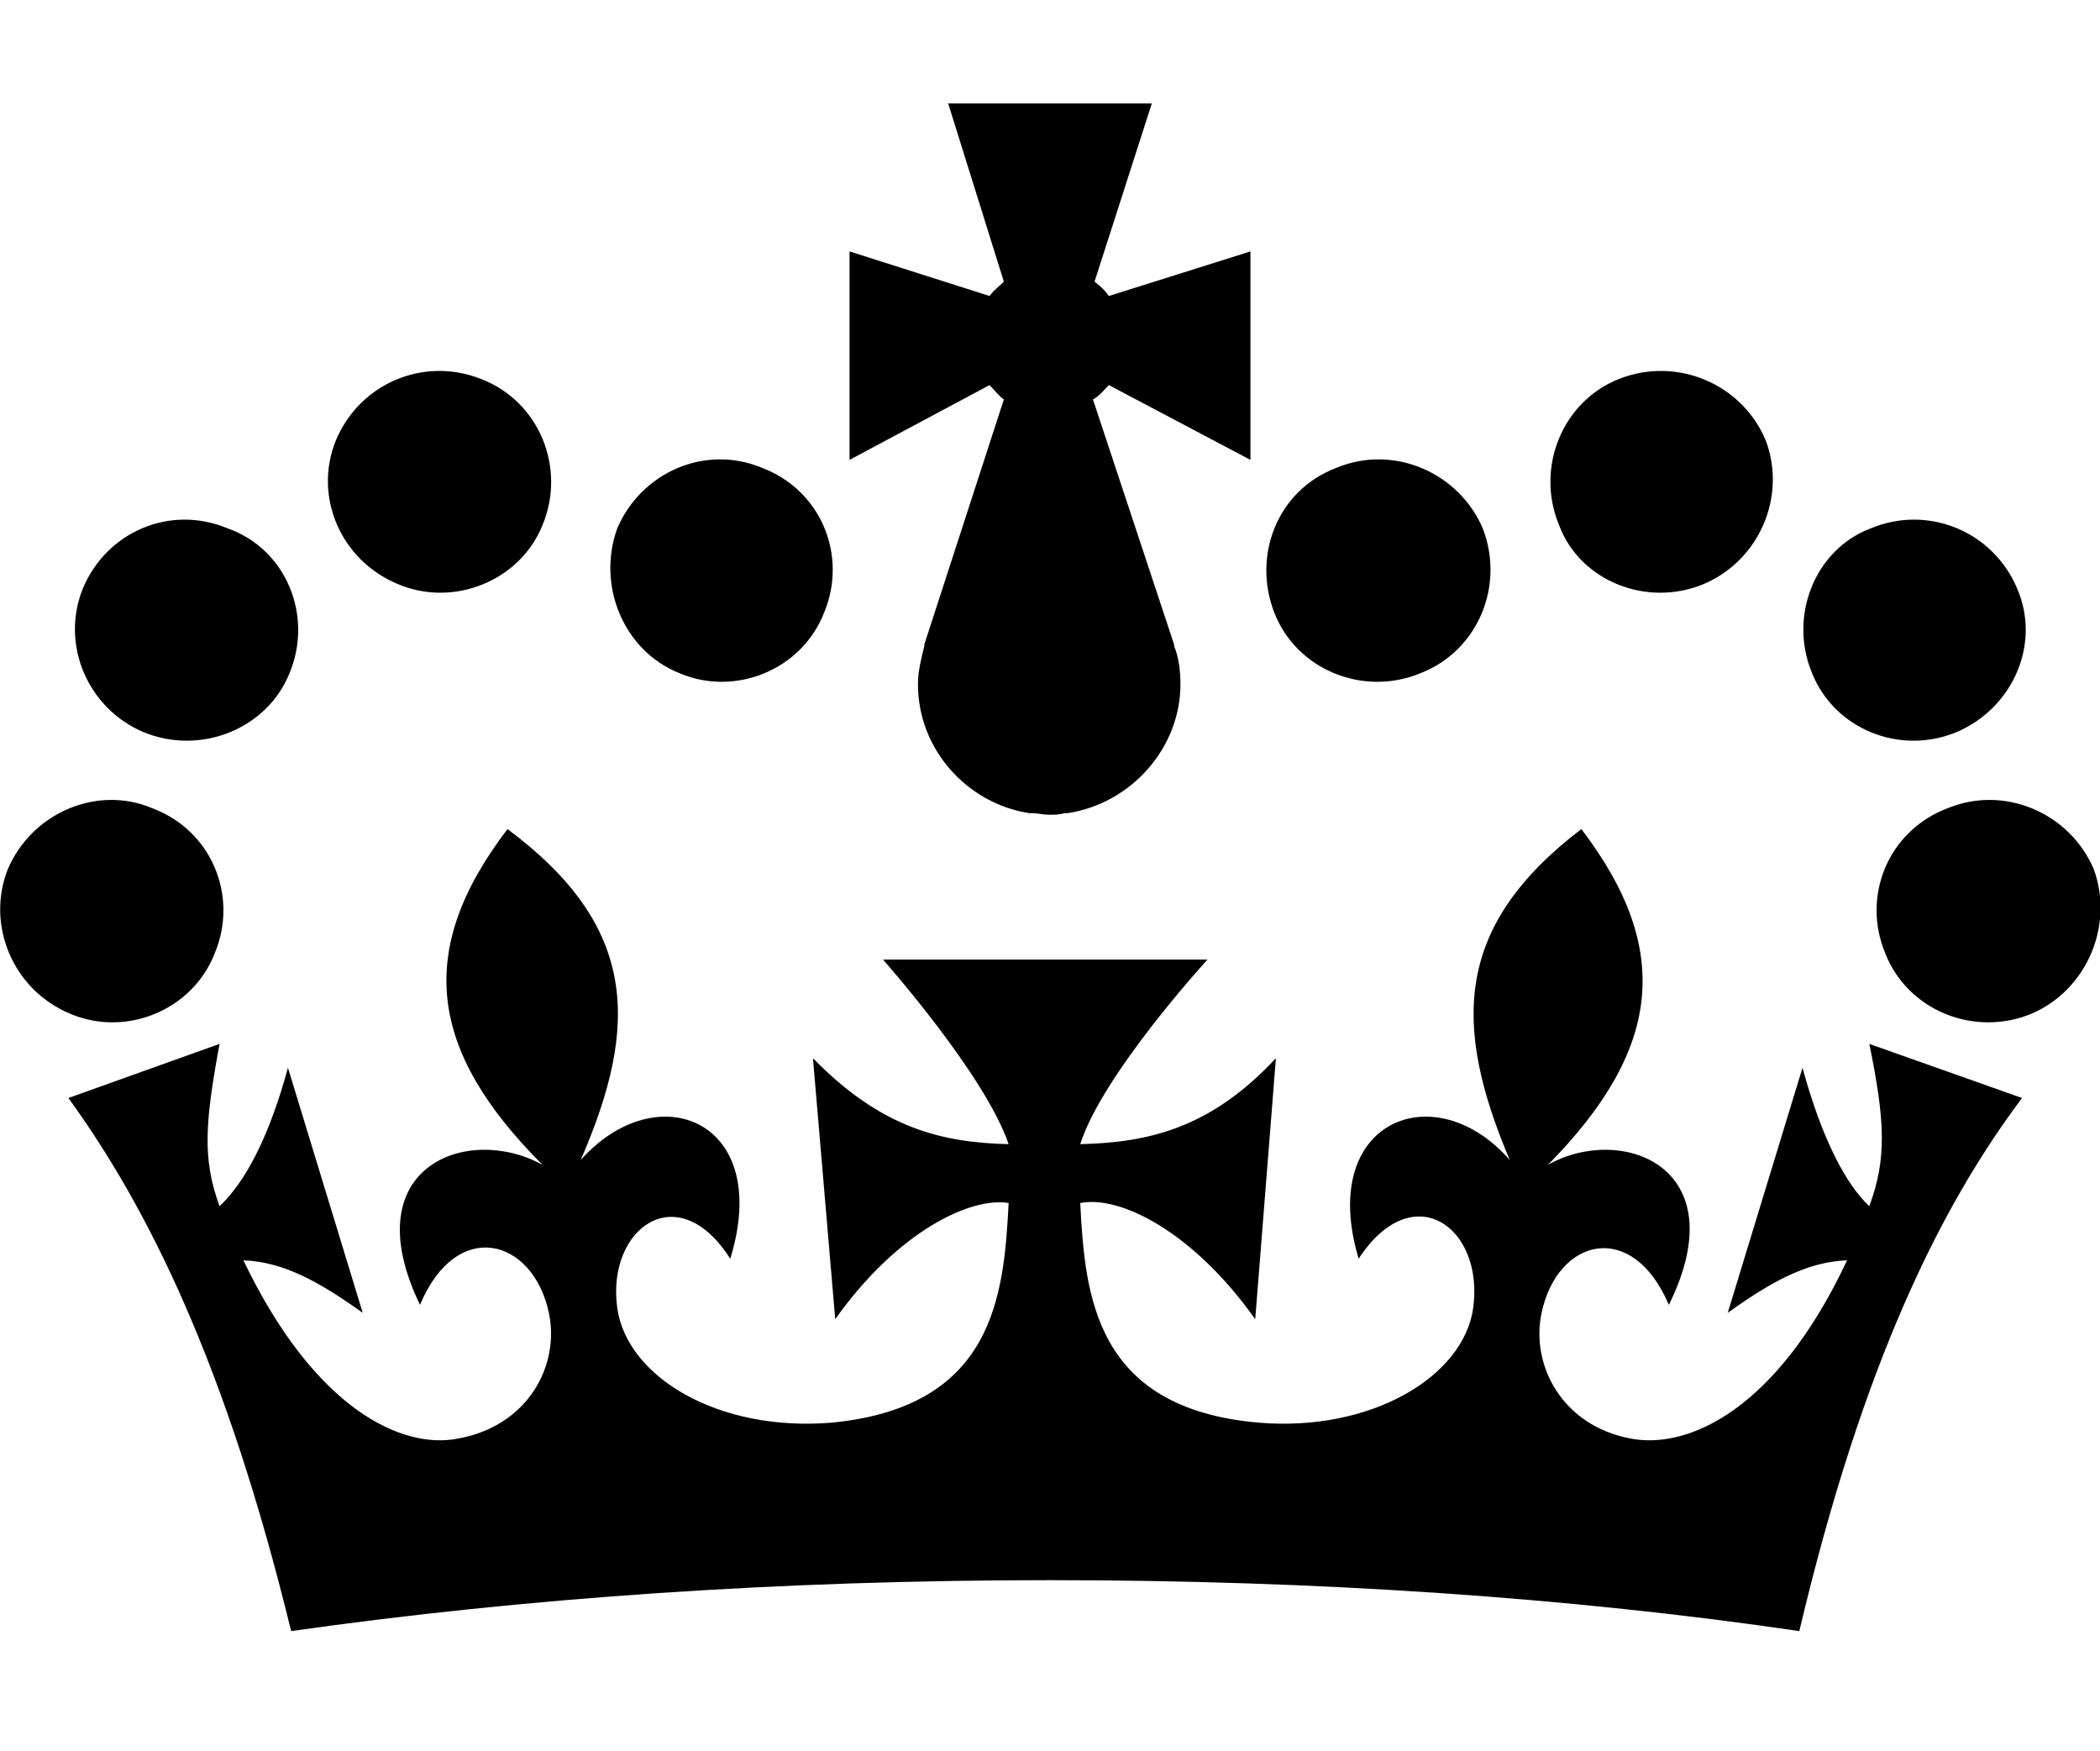
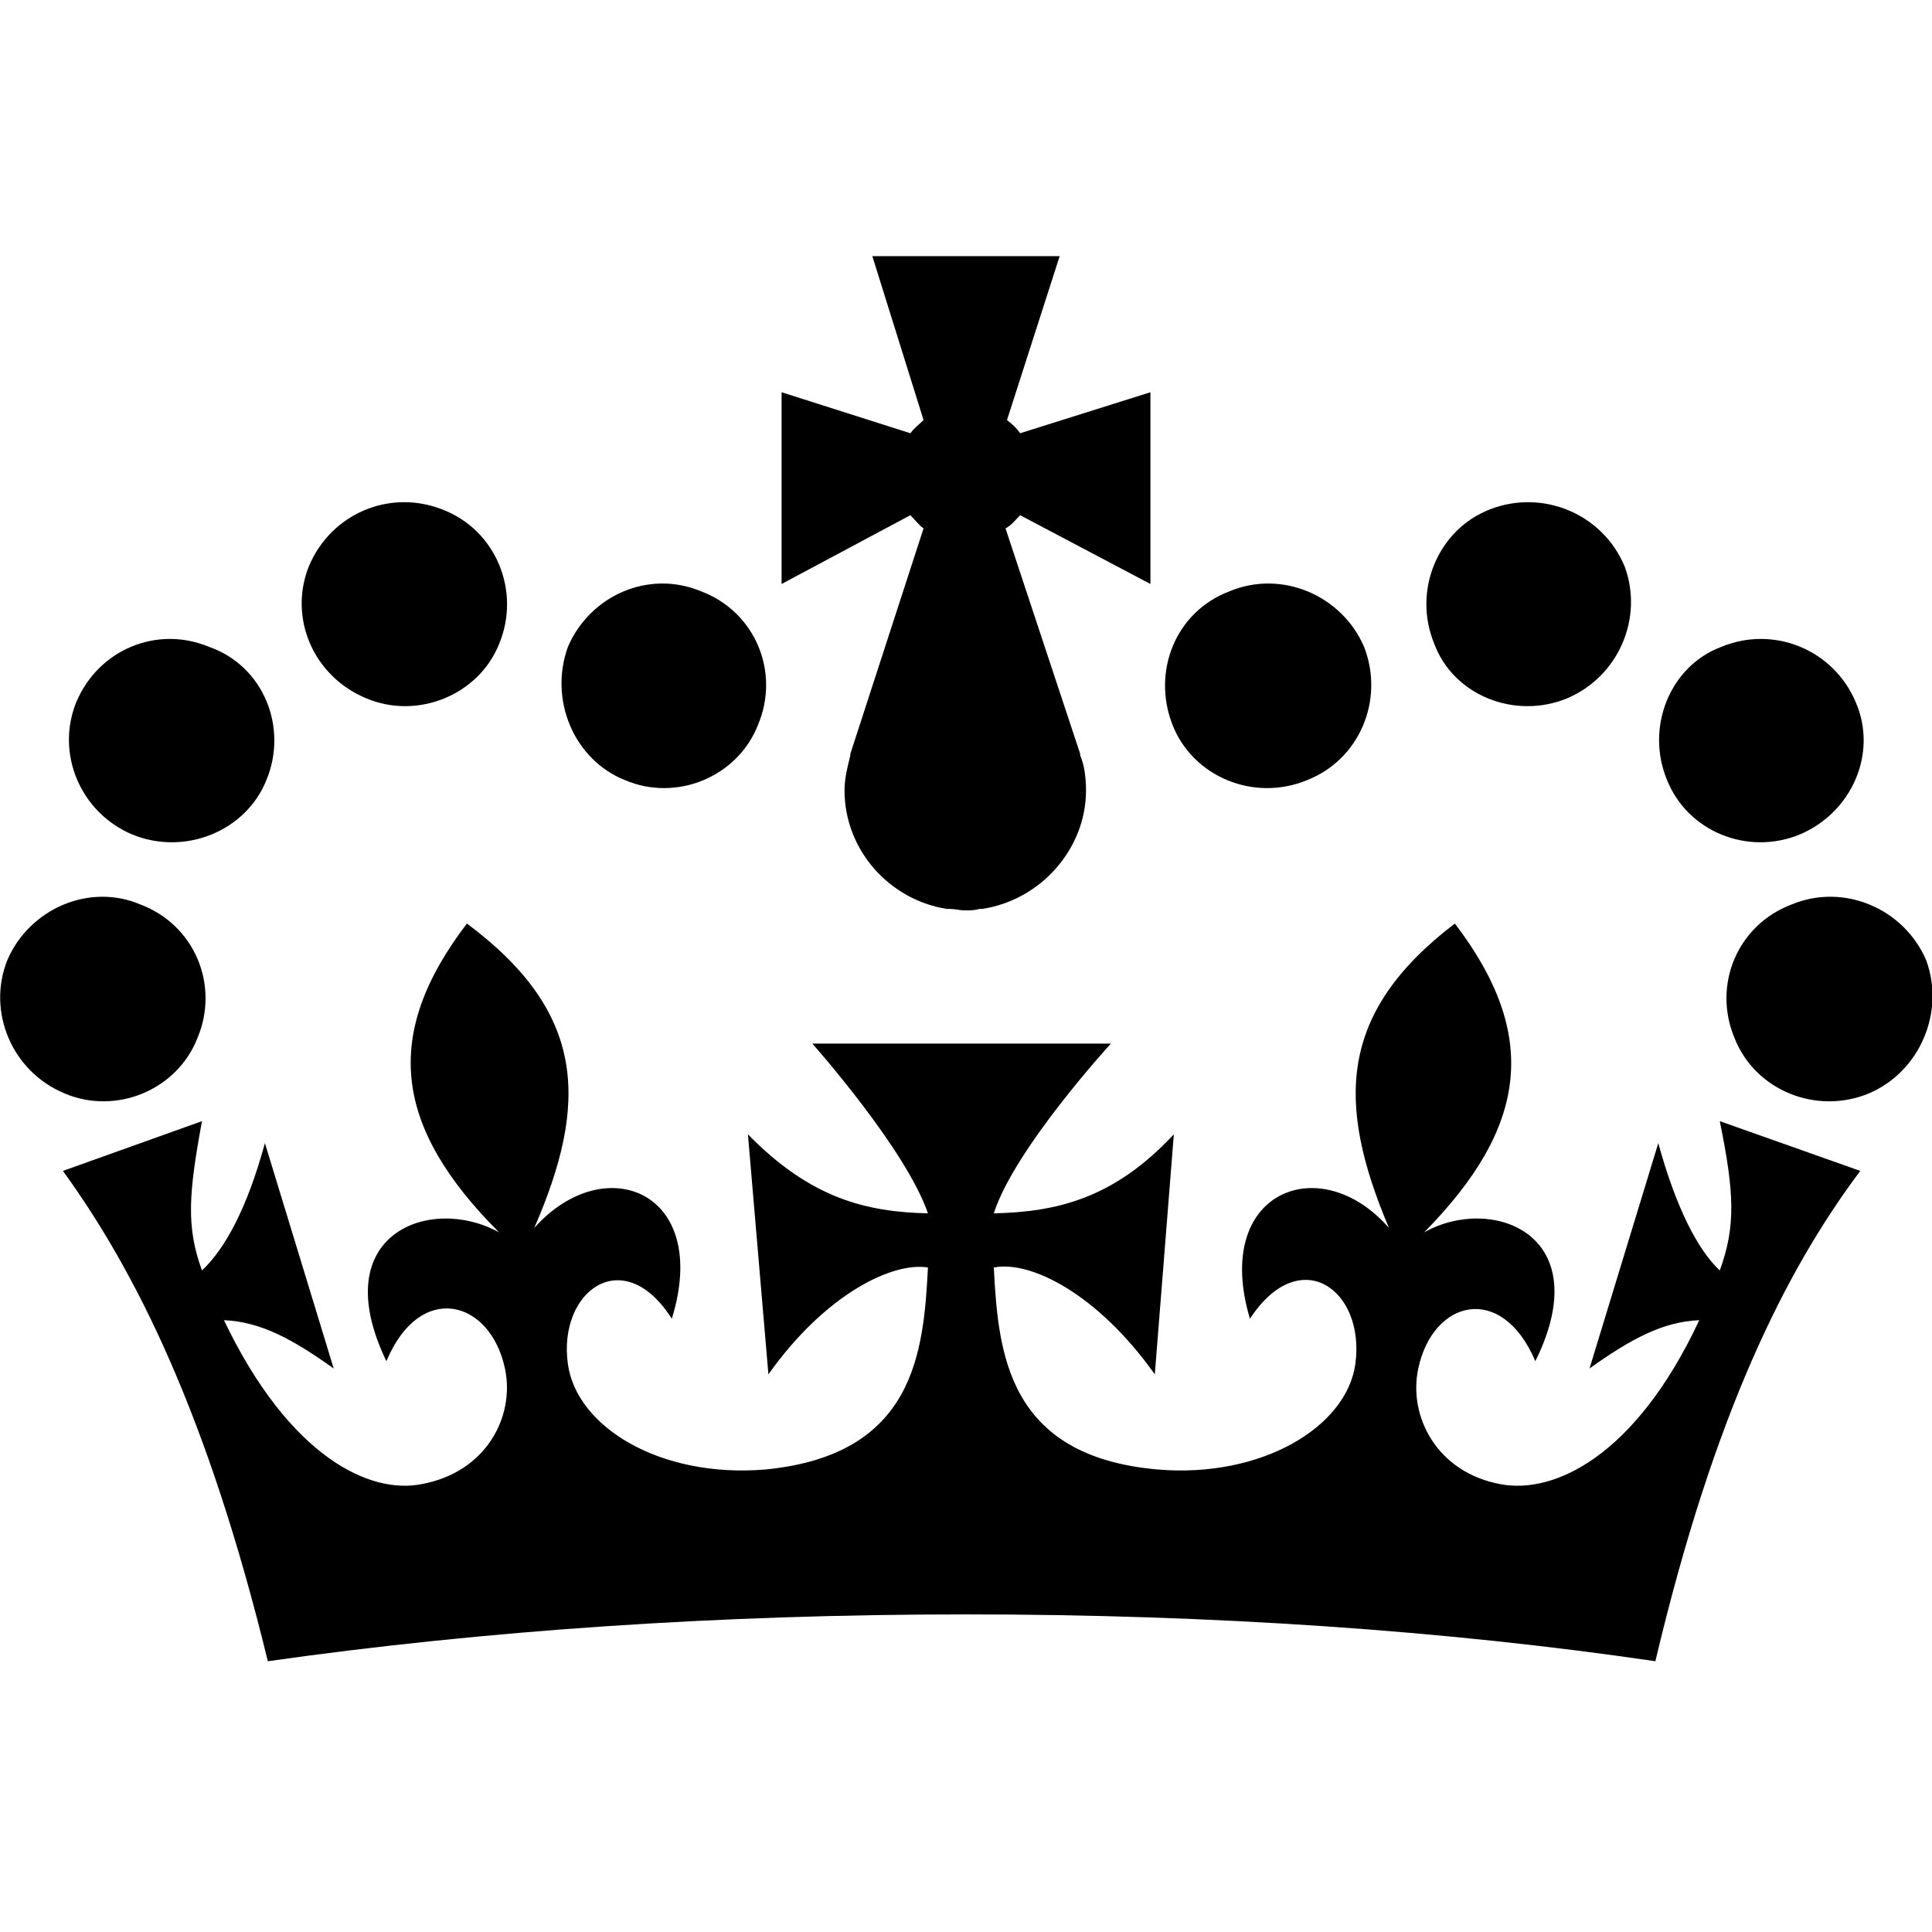
- <svg xmlns="http://www.w3.org/2000/svg" viewBox="0 0 132 97" height="30" width="36">
+ <svg xmlns="http://www.w3.org/2000/svg" viewBox="0 0 132 97" height="36" width="36">
  <path fill="currentColor" fill-rule="evenodd" d="M25 30.2c3.5 1.5 7.7-.2 9.1-3.7 1.5-3.6-.2-7.8-3.9-9.2-3.6-1.4-7.6.3-9.1 3.9-1.4 3.5.3 7.5 3.9 9zM9 39.5c3.6 1.5 7.8-.2 9.2-3.7 1.5-3.6-.2-7.8-3.9-9.1-3.6-1.5-7.6.2-9.1 3.8-1.4 3.5.3 7.5 3.8 9zM4.4 57.2c3.5 1.5 7.7-.2 9.1-3.8 1.5-3.6-.2-7.7-3.9-9.1-3.5-1.5-7.6.3-9.1 3.8-1.4 3.5.3 7.6 3.9 9.1zm38.3-21.4c3.5 1.5 7.7-.2 9.1-3.8 1.5-3.6-.2-7.7-3.9-9.1-3.6-1.5-7.6.3-9.1 3.8-1.3 3.6.4 7.7 3.9 9.1zm64.4-5.6c-3.6 1.5-7.8-.2-9.1-3.7-1.5-3.6.2-7.8 3.8-9.2 3.6-1.4 7.7.3 9.2 3.9 1.3 3.5-.4 7.5-3.9 9zm15.9 9.3c-3.6 1.5-7.7-.2-9.1-3.7-1.5-3.6.2-7.8 3.7-9.1 3.6-1.5 7.7.2 9.2 3.8 1.5 3.5-.3 7.5-3.8 9zm4.7 17.7c-3.6 1.5-7.8-.2-9.2-3.8-1.5-3.6.2-7.7 3.9-9.1 3.6-1.5 7.7.3 9.2 3.8 1.3 3.5-.4 7.6-3.9 9.1zM89.3 35.8c-3.6 1.5-7.8-.2-9.2-3.8-1.4-3.6.2-7.7 3.9-9.1 3.6-1.5 7.7.3 9.2 3.8 1.4 3.6-.3 7.7-3.9 9.1zM69.7 17.7l8.9 4.7V9.3l-8.9 2.8c-.2-.3-.5-.6-.9-.9L72.4 0H59.6l3.5 11.2c-.3.3-.6.5-.9.9l-8.8-2.8v13.1l8.8-4.7c.3.3.6.7.9.9l-5 15.4v.1c-.2.8-.4 1.6-.4 2.4 0 4.1 3.1 7.5 7 8.1h.2c.3 0 .7.1 1 .1.4 0 .7 0 1-.1h.2c4-.6 7.1-4.1 7.1-8.1 0-.8-.1-1.7-.4-2.4V34l-5.1-15.4c.4-.2.7-.6 1-.9zM66 92.8c16.9 0 32.8 1.1 47.1 3.2 4-16.9 8.9-26.7 14-33.5l-9.6-3.4c1 4.9 1.1 7.2 0 10.2-1.5-1.4-3-4.3-4.2-8.7L108.6 76c2.8-2 5-3.2 7.5-3.3-4.4 9.4-10 11.9-13.6 11.2-4.3-.8-6.3-4.6-5.6-7.9 1-4.7 5.7-5.9 8-.5 4.3-8.7-3-11.4-7.6-8.8 7.1-7.2 7.9-13.5 2.1-21.1-8 6.1-8.1 12.3-4.5 20.8-4.7-5.4-12.1-2.5-9.5 6.2 3.4-5.2 7.9-2 7.2 3.1-.6 4.3-6.4 7.8-13.5 7.2-10.3-.9-10.9-8-11.2-13.8 2.5-.5 7.1 1.8 11 7.3L80.2 60c-4.1 4.4-8 5.3-12.3 5.4 1.4-4.4 8-11.6 8-11.6H55.5s6.4 7.2 7.9 11.6c-4.2-.1-8-1-12.3-5.4l1.4 16.4c3.9-5.5 8.5-7.7 10.9-7.3-.3 5.8-.9 12.8-11.1 13.8-7.2.6-12.9-2.9-13.5-7.2-.7-5 3.8-8.3 7.1-3.1 2.7-8.7-4.6-11.6-9.4-6.2 3.7-8.5 3.6-14.7-4.6-20.8-5.8 7.6-5 13.9 2.2 21.1-4.7-2.6-11.9.1-7.7 8.8 2.3-5.5 7.1-4.2 8.1.5.7 3.3-1.3 7.1-5.7 7.9-3.5.7-9-1.8-13.5-11.2 2.5.1 4.7 1.3 7.5 3.3l-4.7-15.4c-1.2 4.4-2.7 7.2-4.3 8.7-1.1-3-.9-5.3 0-10.2l-9.5 3.4c5 6.9 9.9 16.7 14 33.5 14.8-2.1 30.8-3.2 47.7-3.2z" />
</svg>
